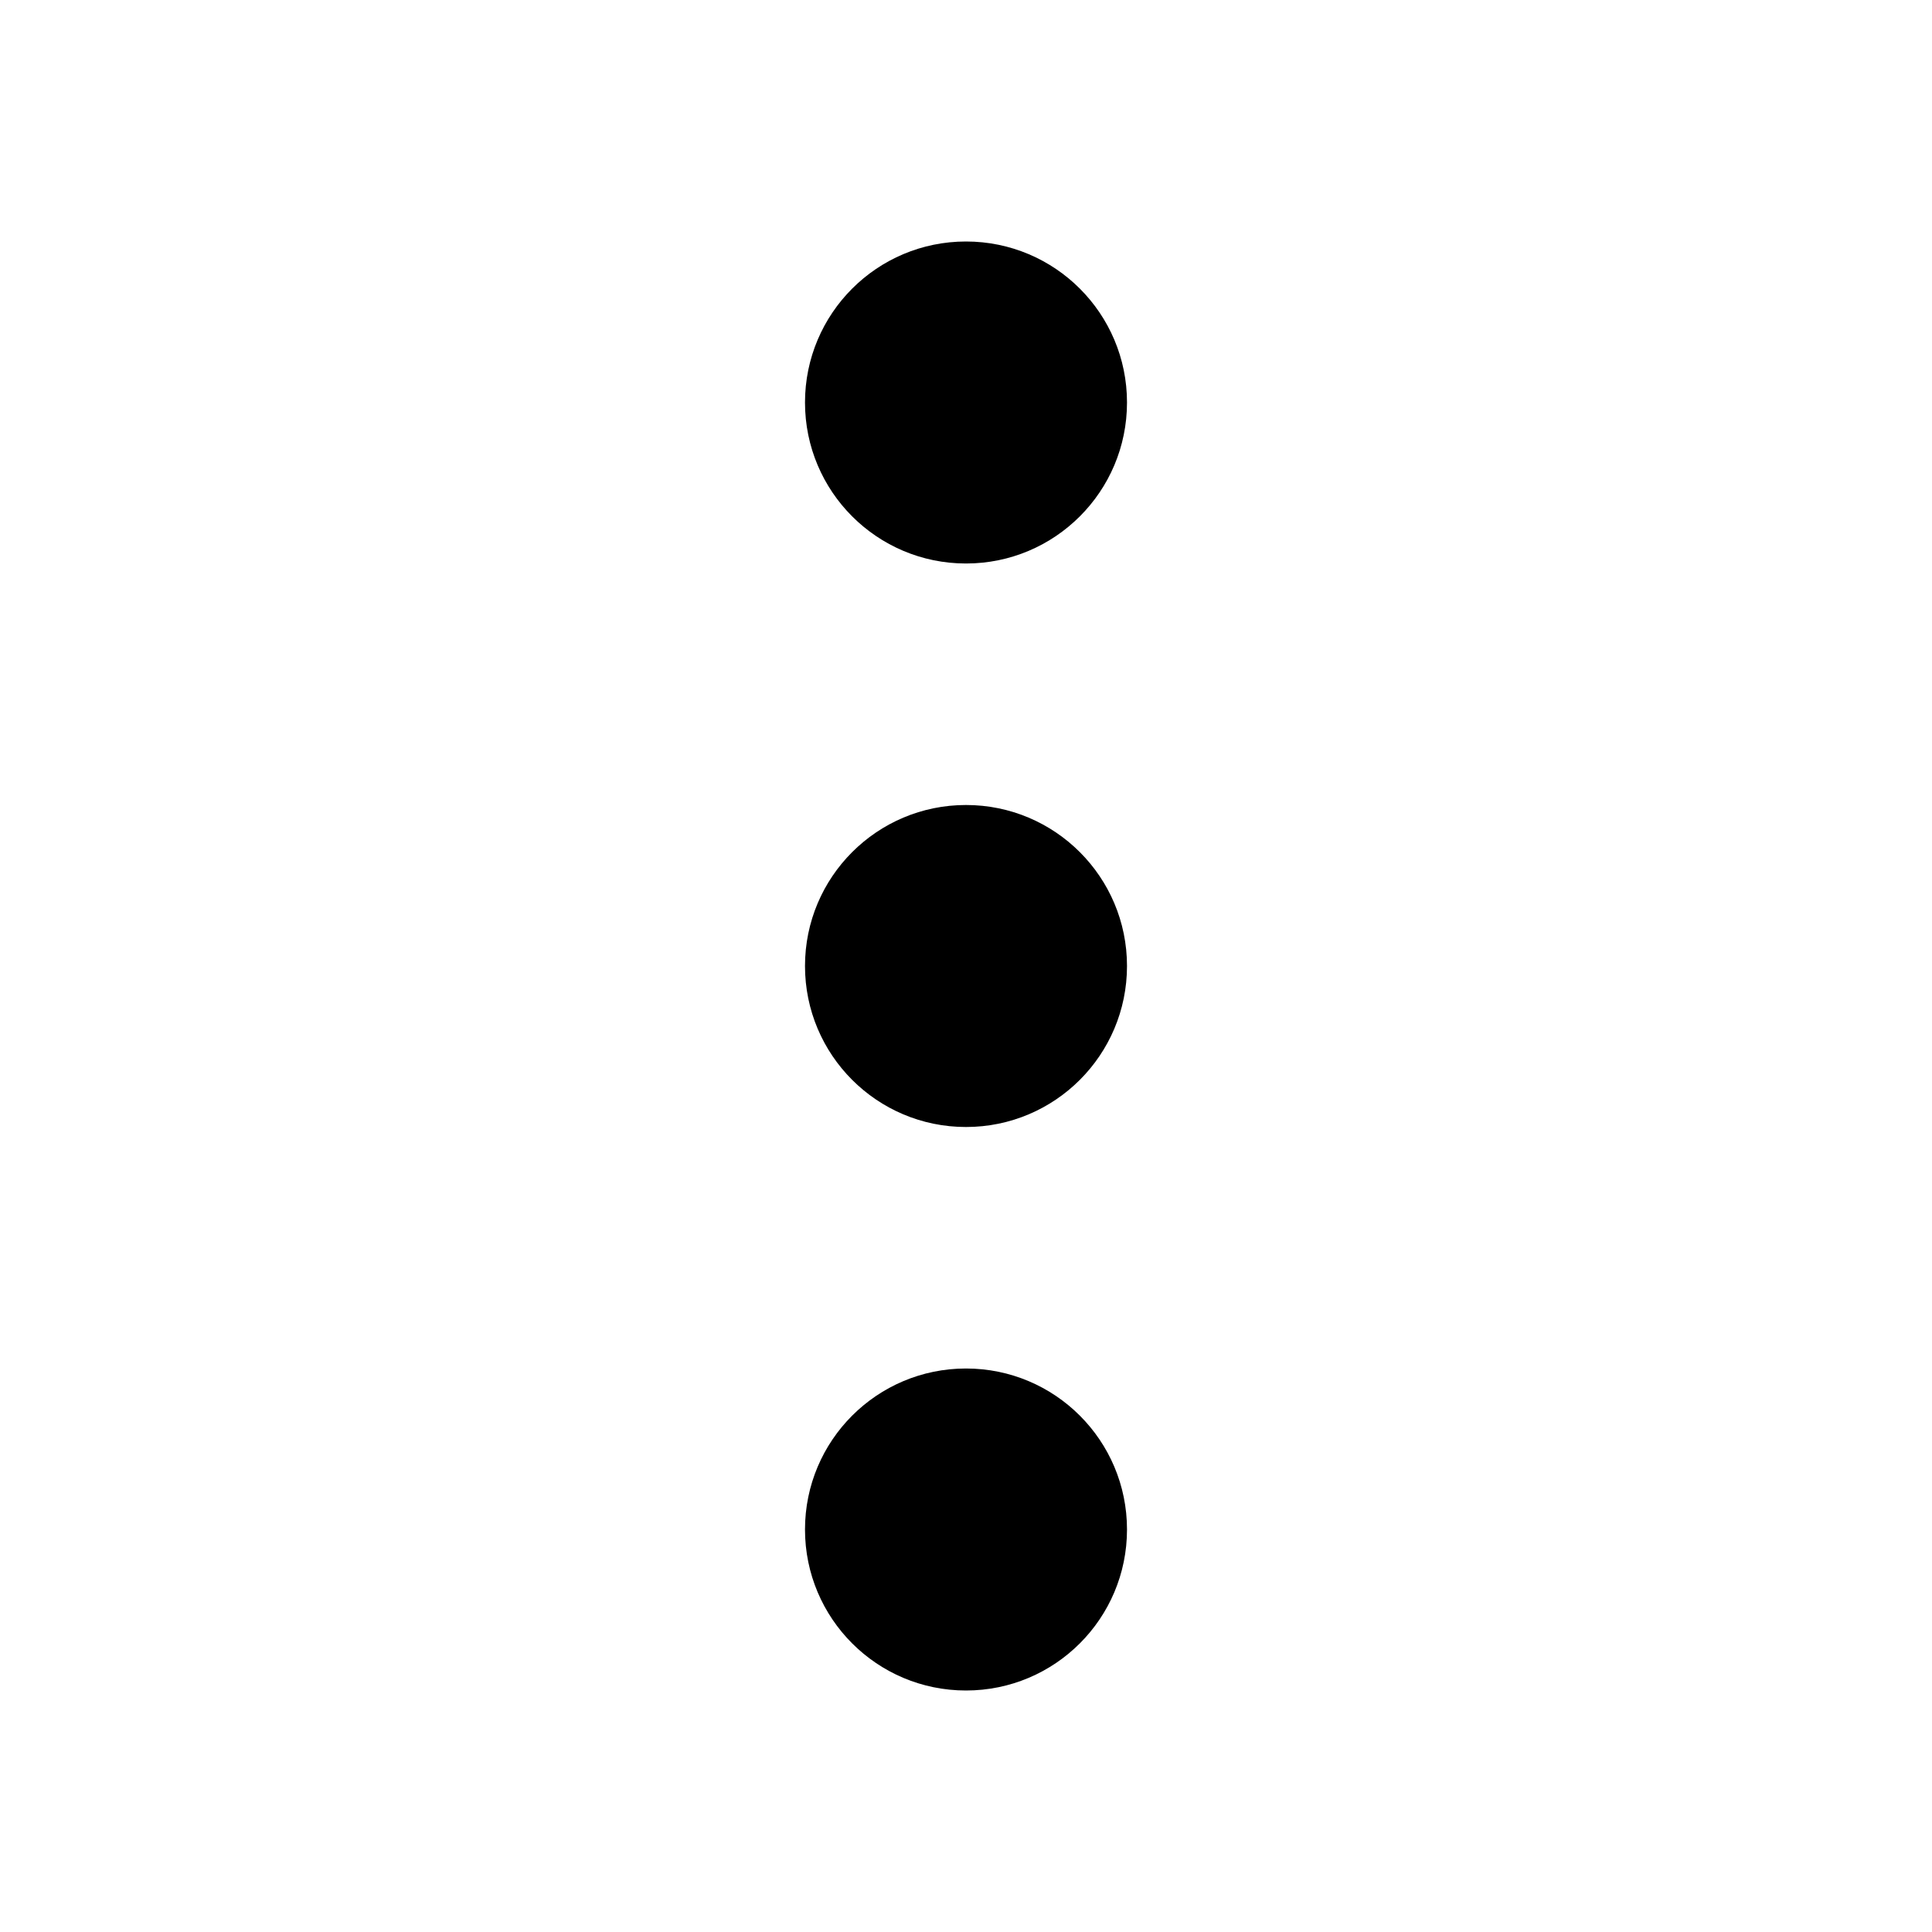
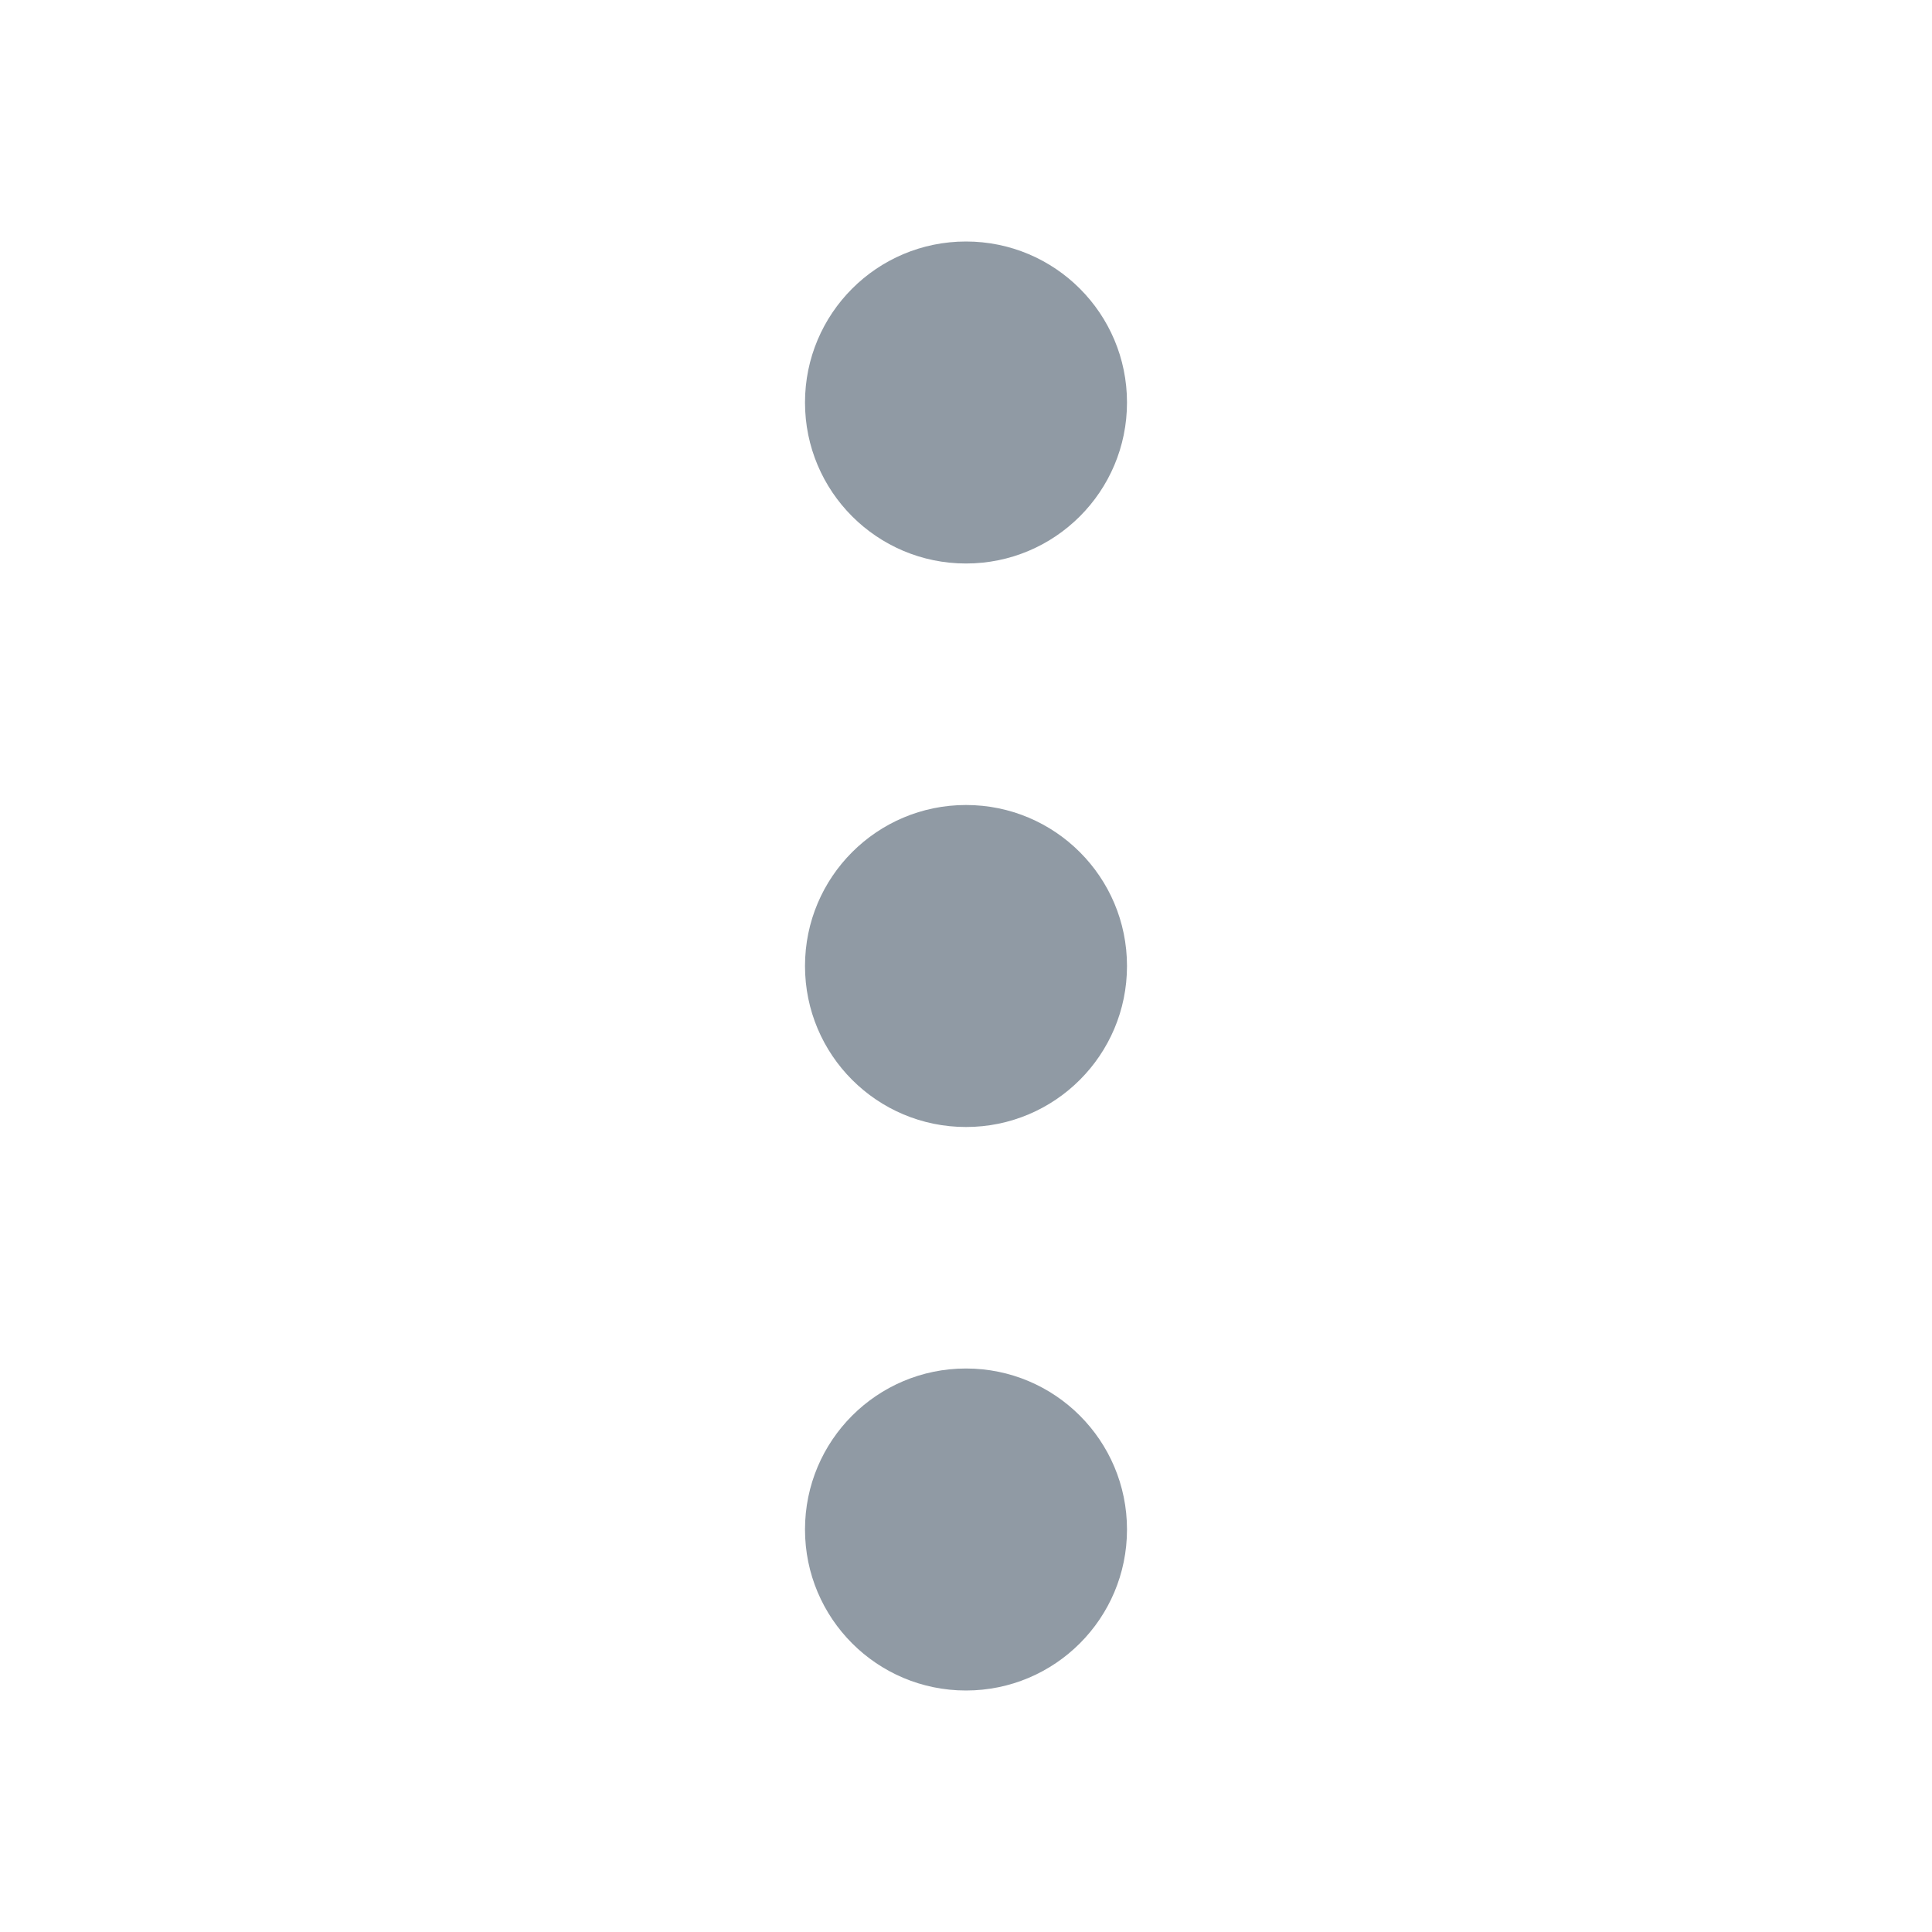
<svg xmlns="http://www.w3.org/2000/svg" width="24" height="24" viewBox="0 0 24 24" fill="none">
-   <path fill-rule="evenodd" clip-rule="evenodd" d="M10 19C10 17.895 10.895 17 12 17C13.105 17 14 17.895 14 19C14 20.105 13.105 21 12 21C10.895 21 10 20.105 10 19ZM10 12C10 10.895 10.895 10 12 10C13.105 10 14 10.895 14 12C14 13.105 13.105 14 12 14C10.895 14 10 13.105 10 12ZM10 5C10 3.895 10.895 3 12 3C13.105 3 14 3.895 14 5C14 6.105 13.105 7 12 7C10.895 7 10 6.105 10 5Z" fill="currentColor" />
+   <path fill-rule="evenodd" clip-rule="evenodd" d="M10 19C10 17.895 10.895 17 12 17C13.105 17 14 17.895 14 19C14 20.105 13.105 21 12 21C10.895 21 10 20.105 10 19ZM10 12C10 10.895 10.895 10 12 10C13.105 10 14 10.895 14 12C14 13.105 13.105 14 12 14C10.895 14 10 13.105 10 12ZM10 5C10 3.895 10.895 3 12 3C13.105 3 14 3.895 14 5C14 6.105 13.105 7 12 7C10.895 7 10 6.105 10 5Z" fill="#909AA4" />
</svg>
